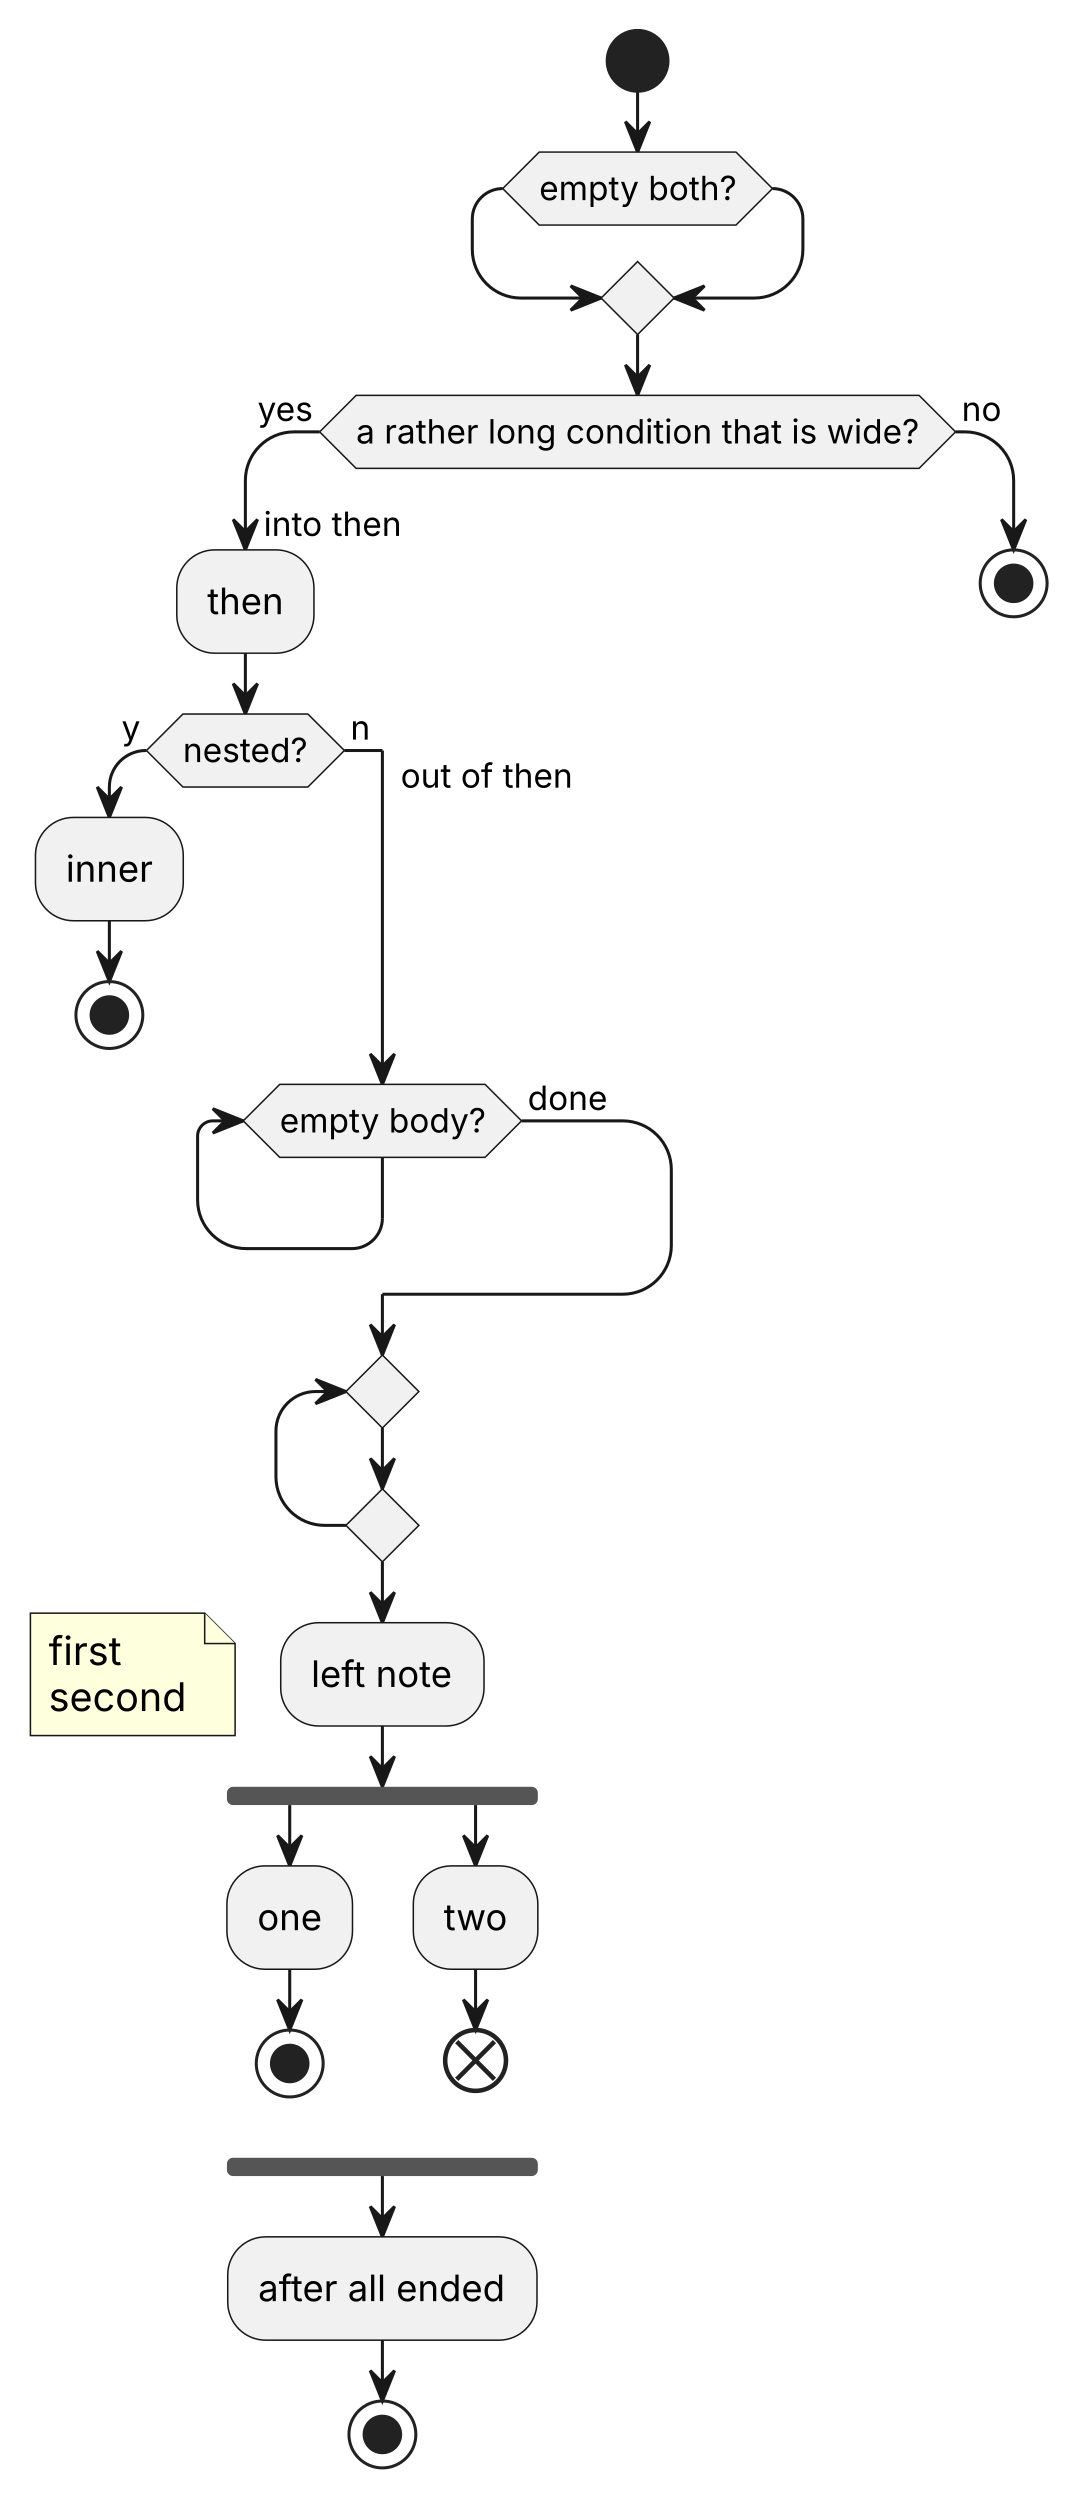
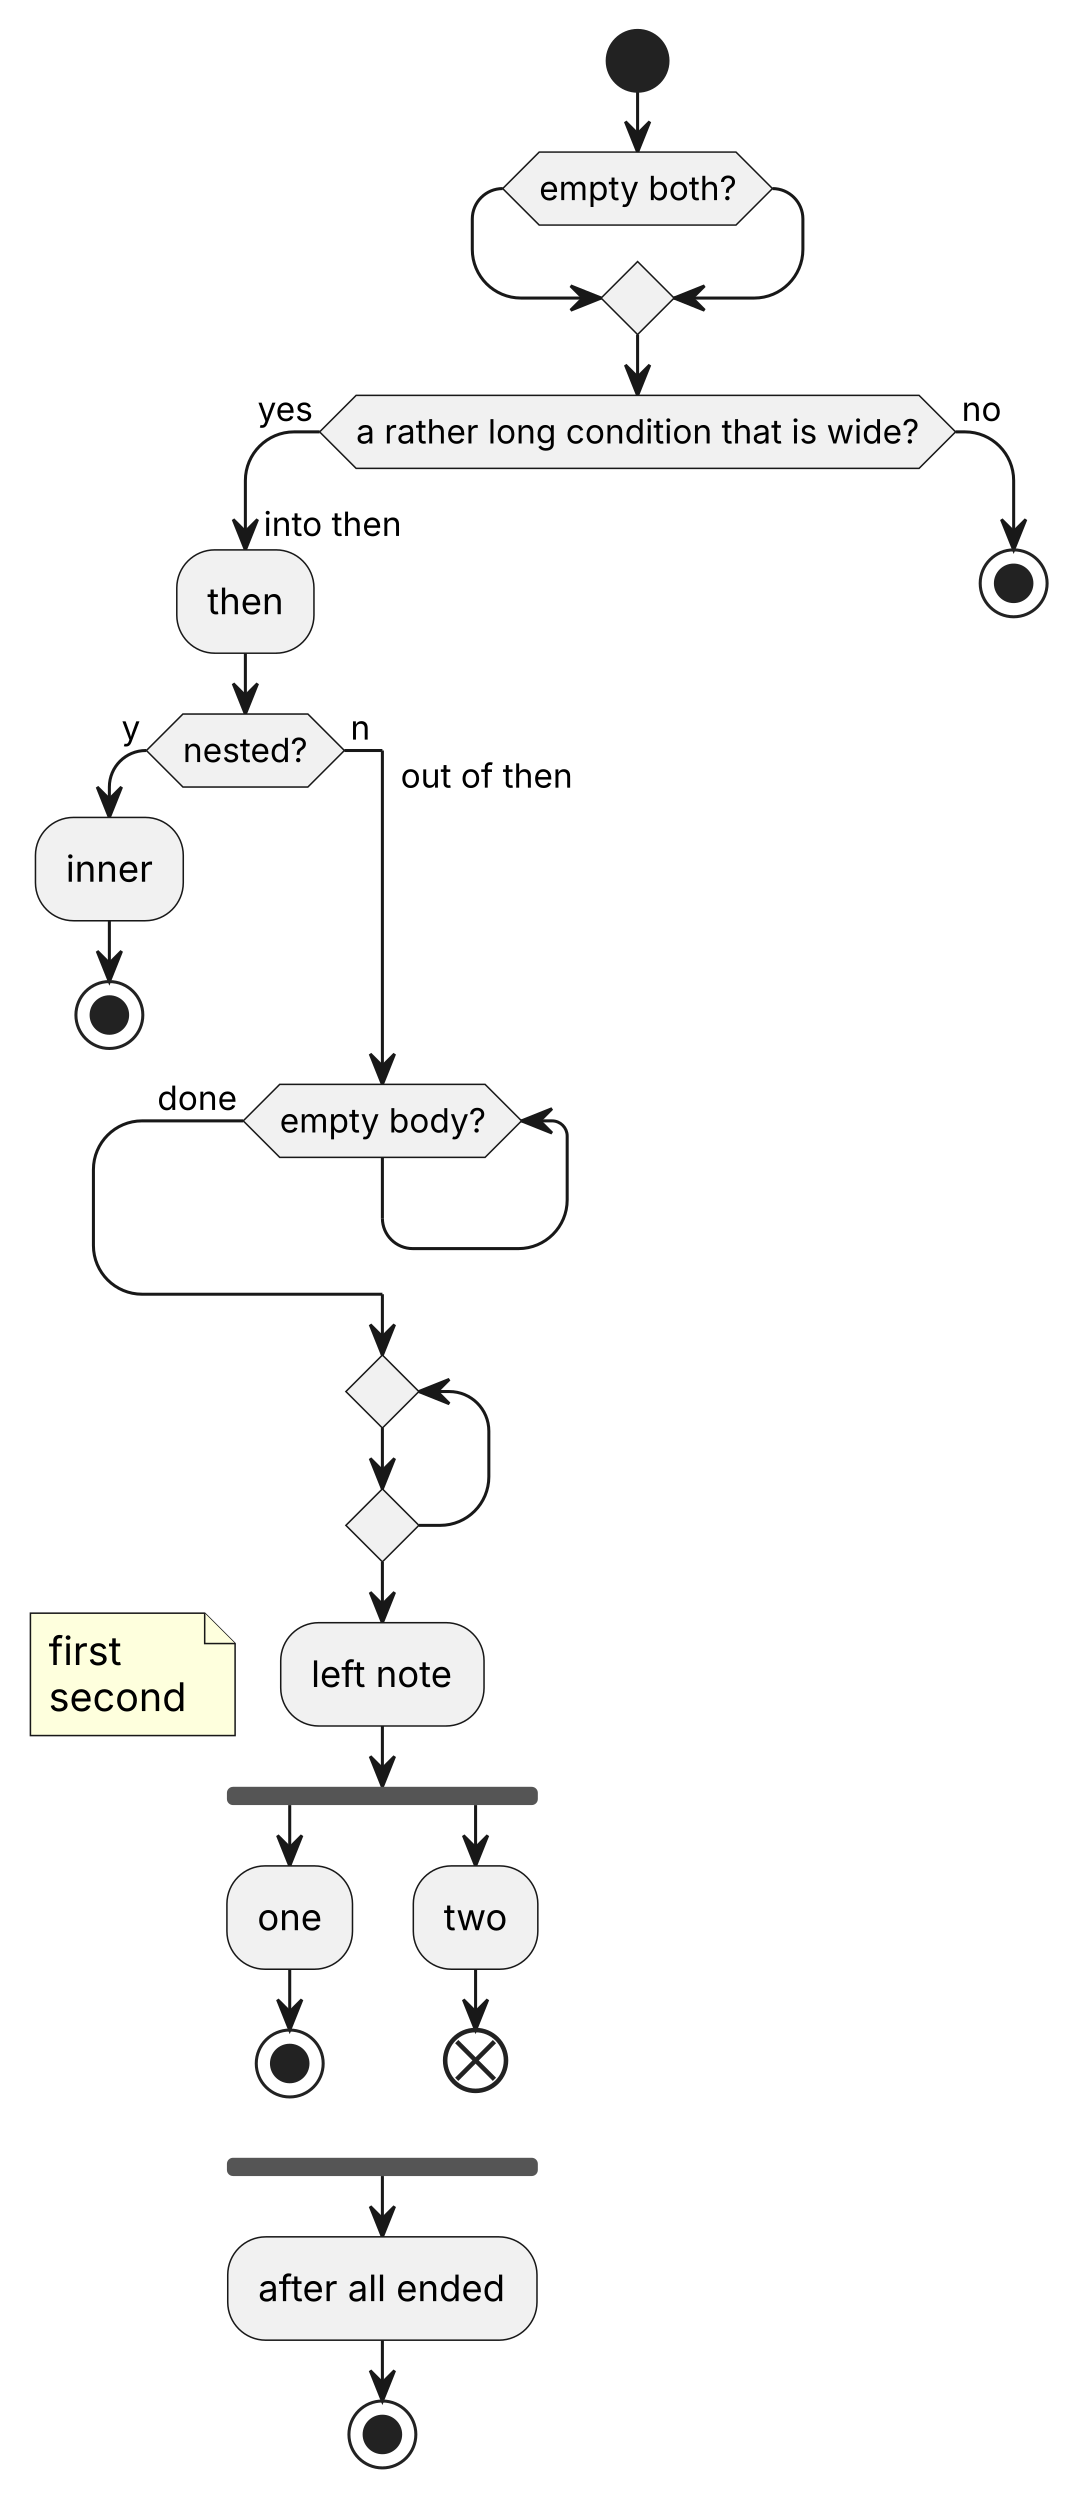
<svg xmlns="http://www.w3.org/2000/svg" width="355" height="822" viewBox="0 0 355 822">
  <g transform="translate(199.64,10)">
    <g id="lines">
      <polyline points="10,20 10,40" fill="none" stroke="#181818" stroke-width="1" />
      <polygon points="6,30 10,40 14,30 10,34" fill="#181818" stroke="#181818" stroke-width="1" />
      <path d="M-34.35,52 L-34.35,52 C-39.87,52 -44.35,56.48 -44.35,62 L-44.35,72 C-44.35,80.84 -37.19,88 -28.35,88 L-2,88" fill="none" stroke="#181818" stroke-width="1" />
      <polygon points="-12,92 -2,88 -12,84 -8,88" fill="#181818" stroke="#181818" stroke-width="1" />
      <path d="M54.35,52 L54.35,52 C59.87,52 64.35,56.48 64.35,62 L64.35,72 C64.35,80.84 57.19,88 48.35,88 L22,88" fill="none" stroke="#181818" stroke-width="1" />
      <polygon points="32,84 22,88 32,92 28,88" fill="#181818" stroke="#181818" stroke-width="1" />
      <polyline points="10,100 10,120" fill="none" stroke="#181818" stroke-width="1" />
      <polygon points="6,110 10,120 14,110 10,114" fill="#181818" stroke="#181818" stroke-width="1" />
      <path d="M-94.55,132 L-102.96,132 C-111.79,132 -118.96,139.16 -118.96,148 L-118.96,170.8" fill="none" stroke="#181818" stroke-width="1" />
      <polygon points="-122.96,160.8 -118.96,170.8 -114.96,160.8 -118.96,164.8" fill="#181818" stroke="#181818" stroke-width="1" />
      <path d="M114.55,132 L117.65,132 C126.49,132 133.65,139.16 133.65,148 L133.65,170.8" fill="none" stroke="#181818" stroke-width="1" />
      <polygon points="129.65,160.8 133.65,170.8 137.65,160.8 133.65,164.8" fill="#181818" stroke="#181818" stroke-width="1" />
      <polyline points="-118.96,204.77 -118.96,224.77" fill="none" stroke="#181818" stroke-width="1" />
      <polygon points="-122.96,214.77 -118.96,224.77 -114.96,214.77 -118.96,218.77" fill="#181818" stroke="#181818" stroke-width="1" />
      <path d="M-151.5,236.77 L-151.68,236.77 C-158.31,236.77 -163.68,242.14 -163.68,248.77 L-163.68,258.77" fill="none" stroke="#181818" stroke-width="1" />
      <polygon points="-167.68,248.77 -163.68,258.77 -159.68,248.77 -163.68,252.77" fill="#181818" stroke="#181818" stroke-width="1" />
      <polyline points="-86.41,236.77 -73.91,236.77" fill="none" stroke="#181818" stroke-width="1" />
      <polyline points="-163.68,292.74 -163.68,312.74" fill="none" stroke="#181818" stroke-width="1" />
      <polygon points="-167.68,302.74 -163.68,312.74 -159.68,302.74 -163.68,306.74" fill="#181818" stroke="#181818" stroke-width="1" />
      <polyline points="-73.91,236.77 -73.91,346.54" fill="none" stroke="#181818" stroke-width="1" />
      <polygon points="-77.91,336.54 -73.91,346.54 -69.91,336.54 -73.91,340.54" fill="#181818" stroke="#181818" stroke-width="1" />
      <polyline points="-73.91,370.54 -73.91,390.54" fill="none" stroke="#181818" stroke-width="1" />
-       <path d="M-73.91,390.54 L-73.91,390.54 C-73.91,396.07 -78.39,400.54 -83.91,400.54 L-118.67,400.54 C-127.51,400.54 -134.67,393.38 -134.67,384.54 L-134.67,363.54 C-134.67,360.78 -132.43,358.54 -129.67,358.54 L-119.67,358.54" fill="none" stroke="#181818" stroke-width="1" />
-       <polygon points="-129.67,362.54 -119.67,358.54 -129.67,354.54 -125.67,358.54" fill="#181818" stroke="#181818" stroke-width="1" />
-       <path d="M-28.15,358.54 L5.09,358.54 C13.93,358.54 21.09,365.71 21.09,374.54 L21.09,399.54 C21.09,408.38 13.93,415.54 5.09,415.54 L-73.91,415.54" fill="none" stroke="#181818" stroke-width="1" />
+       <path d="M-73.91,390.54 L-73.91,390.54 C-73.91,396.07 -69.44,400.54 -63.91,400.54 L-29.15,400.54 C-20.32,400.54 -13.15,393.38 -13.15,384.54 L-13.15,363.54 C-13.15,360.78 -15.39,358.54 -18.15,358.54 L-28.15,358.54" fill="none" stroke="#181818" stroke-width="1" />
+       <polygon points="-18.15,354.54 -28.15,358.54 -18.15,362.54 -22.15,358.54" fill="#181818" stroke="#181818" stroke-width="1" />
+       <path d="M-119.67,358.54 L-152.92,358.54 C-161.76,358.54 -168.92,365.71 -168.92,374.54 L-168.92,399.54 C-168.92,408.38 -161.76,415.54 -152.92,415.54 L-73.91,415.54" fill="none" stroke="#181818" stroke-width="1" />
      <polyline points="-73.91,415.54 -73.91,435.54" fill="none" stroke="#181818" stroke-width="1" />
      <polygon points="-77.91,425.54 -73.91,435.54 -69.91,425.54 -73.91,429.54" fill="#181818" stroke="#181818" stroke-width="1" />
      <polyline points="-73.91,459.54 -73.91,479.54" fill="none" stroke="#181818" stroke-width="1" />
      <polygon points="-77.91,469.54 -73.91,479.54 -69.91,469.54 -73.91,473.54" fill="#181818" stroke="#181818" stroke-width="1" />
-       <path d="M-85.91,491.54 L-92.91,491.54 C-101.75,491.54 -108.91,484.38 -108.91,475.54 L-108.91,460.54 C-108.91,453.36 -103.09,447.54 -95.91,447.54 L-85.91,447.54" fill="none" stroke="#181818" stroke-width="1" />
-       <polygon points="-95.91,451.54 -85.91,447.54 -95.91,443.54 -91.91,447.54" fill="#181818" stroke="#181818" stroke-width="1" />
+       <path d="M-61.91,491.54 L-54.91,491.54 C-46.08,491.54 -38.91,484.38 -38.91,475.54 L-38.91,460.54 C-38.91,453.36 -44.73,447.54 -51.91,447.54 L-61.91,447.54" fill="none" stroke="#181818" stroke-width="1" />
+       <polygon points="-51.91,443.54 -61.91,447.54 -51.91,451.54 -55.91,447.54" fill="#181818" stroke="#181818" stroke-width="1" />
      <polyline points="-73.91,503.54 -73.91,523.54" fill="none" stroke="#181818" stroke-width="1" />
      <polygon points="-77.91,513.54 -73.91,523.54 -69.91,513.54 -73.91,517.54" fill="#181818" stroke="#181818" stroke-width="1" />
      <polyline points="-73.91,557.51 -73.91,577.51" fill="none" stroke="#181818" stroke-width="1" />
      <polygon points="-77.91,567.51 -73.91,577.51 -69.91,567.51 -73.91,571.51" fill="#181818" stroke="#181818" stroke-width="1" />
      <polyline points="-104.38,583.51 -104.38,603.51" fill="none" stroke="#181818" stroke-width="1" />
      <polygon points="-108.38,593.51 -104.38,603.51 -100.38,593.51 -104.38,597.51" fill="#181818" stroke="#181818" stroke-width="1" />
      <polyline points="-43.27,583.51 -43.27,603.51" fill="none" stroke="#181818" stroke-width="1" />
      <polygon points="-47.27,593.51 -43.27,603.51 -39.27,593.51 -43.27,597.51" fill="#181818" stroke="#181818" stroke-width="1" />
      <polyline points="-104.38,637.48 -104.38,657.48" fill="none" stroke="#181818" stroke-width="1" />
      <polygon points="-108.38,647.48 -104.38,657.48 -100.38,647.48 -104.38,651.48" fill="#181818" stroke="#181818" stroke-width="1" />
      <polyline points="-43.27,637.48 -43.27,657.48" fill="none" stroke="#181818" stroke-width="1" />
      <polygon points="-47.27,647.48 -43.27,657.48 -39.27,647.48 -43.27,651.48" fill="#181818" stroke="#181818" stroke-width="1" />
      <polyline points="-73.91,705.48 -73.91,725.48" fill="none" stroke="#181818" stroke-width="1" />
      <polygon points="-77.91,715.48 -73.91,725.48 -69.91,715.48 -73.91,719.48" fill="#181818" stroke="#181818" stroke-width="1" />
      <polyline points="-73.91,759.45 -73.91,779.45" fill="none" stroke="#181818" stroke-width="1" />
      <polygon points="-77.91,769.45 -73.91,779.45 -69.91,769.45 -73.91,773.45" fill="#181818" stroke="#181818" stroke-width="1" />
    </g>
    <g>
      <ellipse cx="10" cy="10" rx="10" ry="10" fill="#222222" stroke="#222222" stroke-width="1" />
      <polygon points="-34.35,52 -22.35,40 42.35,40 54.35,52 42.35,64 -22.35,64" fill="#F1F1F1" stroke="#181818" stroke-width="0.5" />
      <text font-family="Inter, Arial, Liberation Sans, Arimo, Helvetica, Nimbus Sans, sans-serif" xml:space="preserve">
        <tspan x="-22.35" y="55.81" font-size="11" fill="#000000" textLength="64.7" lengthAdjust="spacing">empty both?</tspan>
      </text>
      <polygon points="-2,88 10,76 22,88 10,100" fill="#F1F1F1" stroke="#181818" stroke-width="0.5" />
      <polygon points="-94.55,132 -82.55,120 102.55,120 114.55,132 102.55,144 -82.55,144" fill="#F1F1F1" stroke="#181818" stroke-width="0.5" />
      <text font-family="Inter, Arial, Liberation Sans, Arimo, Helvetica, Nimbus Sans, sans-serif" xml:space="preserve">
        <tspan x="-82.55" y="135.81" font-size="11" fill="#000000" textLength="185.11" lengthAdjust="spacing">a rather long condition that is wide?</tspan>
      </text>
      <text font-family="Inter, Arial, Liberation Sans, Arimo, Helvetica, Nimbus Sans, sans-serif" xml:space="preserve">
        <tspan x="-114.96" y="128.4" font-size="11" fill="#000000" textLength="18.4" lengthAdjust="spacing">yes</tspan>
      </text>
      <text font-family="Inter, Arial, Liberation Sans, Arimo, Helvetica, Nimbus Sans, sans-serif" xml:space="preserve">
        <tspan x="116.55" y="128.4" font-size="11" fill="#000000" textLength="13.1" lengthAdjust="spacing">no</tspan>
      </text>
      <text font-family="Inter, Arial, Liberation Sans, Arimo, Helvetica, Nimbus Sans, sans-serif" xml:space="preserve">
        <tspan x="-112.96" y="166.21" font-size="11" fill="#000000" textLength="45.46" lengthAdjust="spacing">into then</tspan>
      </text>
      <text font-family="Inter, Arial, Liberation Sans, Arimo, Helvetica, Nimbus Sans, sans-serif" xml:space="preserve">
        <tspan x="-67.91" y="248.98" font-size="11" fill="#000000" textLength="56.56" lengthAdjust="spacing">out of then</tspan>
      </text>
      <rect x="-141.51" y="170.8" width="45.1" height="33.97" rx="12.5" ry="12.5" fill="#F1F1F1" stroke="#181818" stroke-width="0.5" />
      <text font-family="Inter, Arial, Liberation Sans, Arimo, Helvetica, Nimbus Sans, sans-serif" xml:space="preserve">
        <tspan x="-131.51" y="191.94" font-size="12" fill="#000000" textLength="25.1" lengthAdjust="spacing">then</tspan>
      </text>
      <polygon points="-151.5,236.77 -139.5,224.77 -98.41,224.77 -86.41,236.77 -98.41,248.77 -139.5,248.77" fill="#F1F1F1" stroke="#181818" stroke-width="0.5" />
      <text font-family="Inter, Arial, Liberation Sans, Arimo, Helvetica, Nimbus Sans, sans-serif" xml:space="preserve">
        <tspan x="-139.5" y="240.58" font-size="11" fill="#000000" textLength="41.08" lengthAdjust="spacing">nested?</tspan>
      </text>
      <text font-family="Inter, Arial, Liberation Sans, Arimo, Helvetica, Nimbus Sans, sans-serif" xml:space="preserve">
        <tspan x="-159.68" y="233.18" font-size="11" fill="#000000" textLength="6.18" lengthAdjust="spacing">y</tspan>
      </text>
      <text font-family="Inter, Arial, Liberation Sans, Arimo, Helvetica, Nimbus Sans, sans-serif" xml:space="preserve">
        <tspan x="-84.41" y="233.18" font-size="11" fill="#000000" textLength="6.5" lengthAdjust="spacing">n</tspan>
      </text>
      <rect x="-187.98" y="258.77" width="48.6" height="33.97" rx="12.5" ry="12.5" fill="#F1F1F1" stroke="#181818" stroke-width="0.5" />
      <text font-family="Inter, Arial, Liberation Sans, Arimo, Helvetica, Nimbus Sans, sans-serif" xml:space="preserve">
        <tspan x="-177.98" y="279.91" font-size="12" fill="#000000" textLength="28.6" lengthAdjust="spacing">inner</tspan>
      </text>
      <ellipse cx="-163.68" cy="323.74" rx="11" ry="11" fill="none" stroke="#222222" stroke-width="1" />
      <ellipse cx="-163.68" cy="323.74" rx="6" ry="6" fill="#222222" stroke="#222222" stroke-width="1" />
      <ellipse cx="133.65" cy="181.8" rx="11" ry="11" fill="none" stroke="#222222" stroke-width="1" />
      <ellipse cx="133.65" cy="181.8" rx="6" ry="6" fill="#222222" stroke="#222222" stroke-width="1" />
      <polygon points="-119.67,358.54 -107.67,346.54 -40.15,346.54 -28.15,358.54 -40.15,370.54 -107.67,370.54" fill="#F1F1F1" stroke="#181818" stroke-width="0.5" />
      <text font-family="Inter, Arial, Liberation Sans, Arimo, Helvetica, Nimbus Sans, sans-serif" xml:space="preserve">
        <tspan x="-107.67" y="362.35" font-size="11" fill="#000000" textLength="67.52" lengthAdjust="spacing">empty body?</tspan>
      </text>
      <text font-family="Inter, Arial, Liberation Sans, Arimo, Helvetica, Nimbus Sans, sans-serif" xml:space="preserve">
-         <tspan x="-26.15" y="354.95" font-size="11" fill="#000000" textLength="26.25" lengthAdjust="spacing">done</tspan>
+         <tspan x="-147.92" y="354.95" font-size="11" fill="#000000" textLength="26.25" lengthAdjust="spacing">done</tspan>
      </text>
      <polygon points="-85.91,447.54 -73.91,435.54 -61.91,447.54 -73.91,459.54" fill="#F1F1F1" stroke="#181818" stroke-width="0.5" />
      <polygon points="-85.91,491.54 -73.91,479.54 -61.91,491.54 -73.91,503.54" fill="#F1F1F1" stroke="#181818" stroke-width="0.5" />
      <path d="M-189.64,520.4 L-189.64,560.66 L-122.34,560.66 L-122.34,530.4 L-132.34,520.4 Z" fill="#FEFFDD" stroke="#181818" stroke-width="0.5" />
      <path d="M-132.34,520.4 L-132.34,530.4 L-122.34,530.4" fill="#FEFFDD" stroke="#181818" stroke-width="0.5" />
      <text font-family="Inter, Arial, Liberation Sans, Arimo, Helvetica, Nimbus Sans, sans-serif" xml:space="preserve">
        <tspan x="-183.64" y="537.46" font-size="13" fill="#000000" textLength="23.96" lengthAdjust="spacing">first</tspan>
        <tspan x="-183.64" y="552.59" font-size="13" fill="#000000" textLength="45.31" lengthAdjust="spacing">second</tspan>
      </text>
      <rect x="-107.34" y="523.54" width="66.85" height="33.97" rx="12.5" ry="12.5" fill="#F1F1F1" stroke="#181818" stroke-width="0.5" />
      <text font-family="Inter, Arial, Liberation Sans, Arimo, Helvetica, Nimbus Sans, sans-serif" xml:space="preserve">
        <tspan x="-97.34" y="544.68" font-size="12" fill="#000000" textLength="46.85" lengthAdjust="spacing">left note</tspan>
      </text>
      <rect x="-125.03" y="577.51" width="102.23" height="6" rx="2" ry="2" fill="#555555" />
      <rect x="-125.03" y="699.48" width="102.23" height="6" rx="2" ry="2" fill="#555555" />
      <rect x="-125.03" y="603.51" width="41.29" height="33.97" rx="12.5" ry="12.5" fill="#F1F1F1" stroke="#181818" stroke-width="0.5" />
      <text font-family="Inter, Arial, Liberation Sans, Arimo, Helvetica, Nimbus Sans, sans-serif" xml:space="preserve">
        <tspan x="-115.03" y="624.65" font-size="12" fill="#000000" textLength="21.29" lengthAdjust="spacing">one</tspan>
      </text>
      <ellipse cx="-104.38" cy="668.48" rx="11" ry="11" fill="none" stroke="#222222" stroke-width="1" />
      <ellipse cx="-104.38" cy="668.48" rx="6" ry="6" fill="#222222" stroke="#222222" stroke-width="1" />
      <rect x="-63.74" y="603.51" width="40.94" height="33.97" rx="12.5" ry="12.5" fill="#F1F1F1" stroke="#181818" stroke-width="0.5" />
      <text font-family="Inter, Arial, Liberation Sans, Arimo, Helvetica, Nimbus Sans, sans-serif" xml:space="preserve">
        <tspan x="-53.74" y="624.65" font-size="12" fill="#000000" textLength="20.94" lengthAdjust="spacing">two</tspan>
      </text>
      <ellipse cx="-43.27" cy="667.48" rx="10" ry="10" fill="none" stroke="#222222" stroke-width="1.5" />
      <line x1="-49.47" y1="661.28" x2="-37.07" y2="673.68" fill="none" stroke="#222222" stroke-width="1.5" />
      <line x1="-49.47" y1="673.68" x2="-37.07" y2="661.28" fill="none" stroke="#222222" stroke-width="1.5" />
      <rect x="-124.76" y="725.48" width="101.68" height="33.97" rx="12.5" ry="12.5" fill="#F1F1F1" stroke="#181818" stroke-width="0.5" />
      <text font-family="Inter, Arial, Liberation Sans, Arimo, Helvetica, Nimbus Sans, sans-serif" xml:space="preserve">
        <tspan x="-114.76" y="746.62" font-size="12" fill="#000000" textLength="81.68" lengthAdjust="spacing">after all ended</tspan>
      </text>
      <ellipse cx="-73.91" cy="790.45" rx="11" ry="11" fill="none" stroke="#222222" stroke-width="1" />
      <ellipse cx="-73.91" cy="790.45" rx="6" ry="6" fill="#222222" stroke="#222222" stroke-width="1" />
    </g>
  </g>
</svg>
